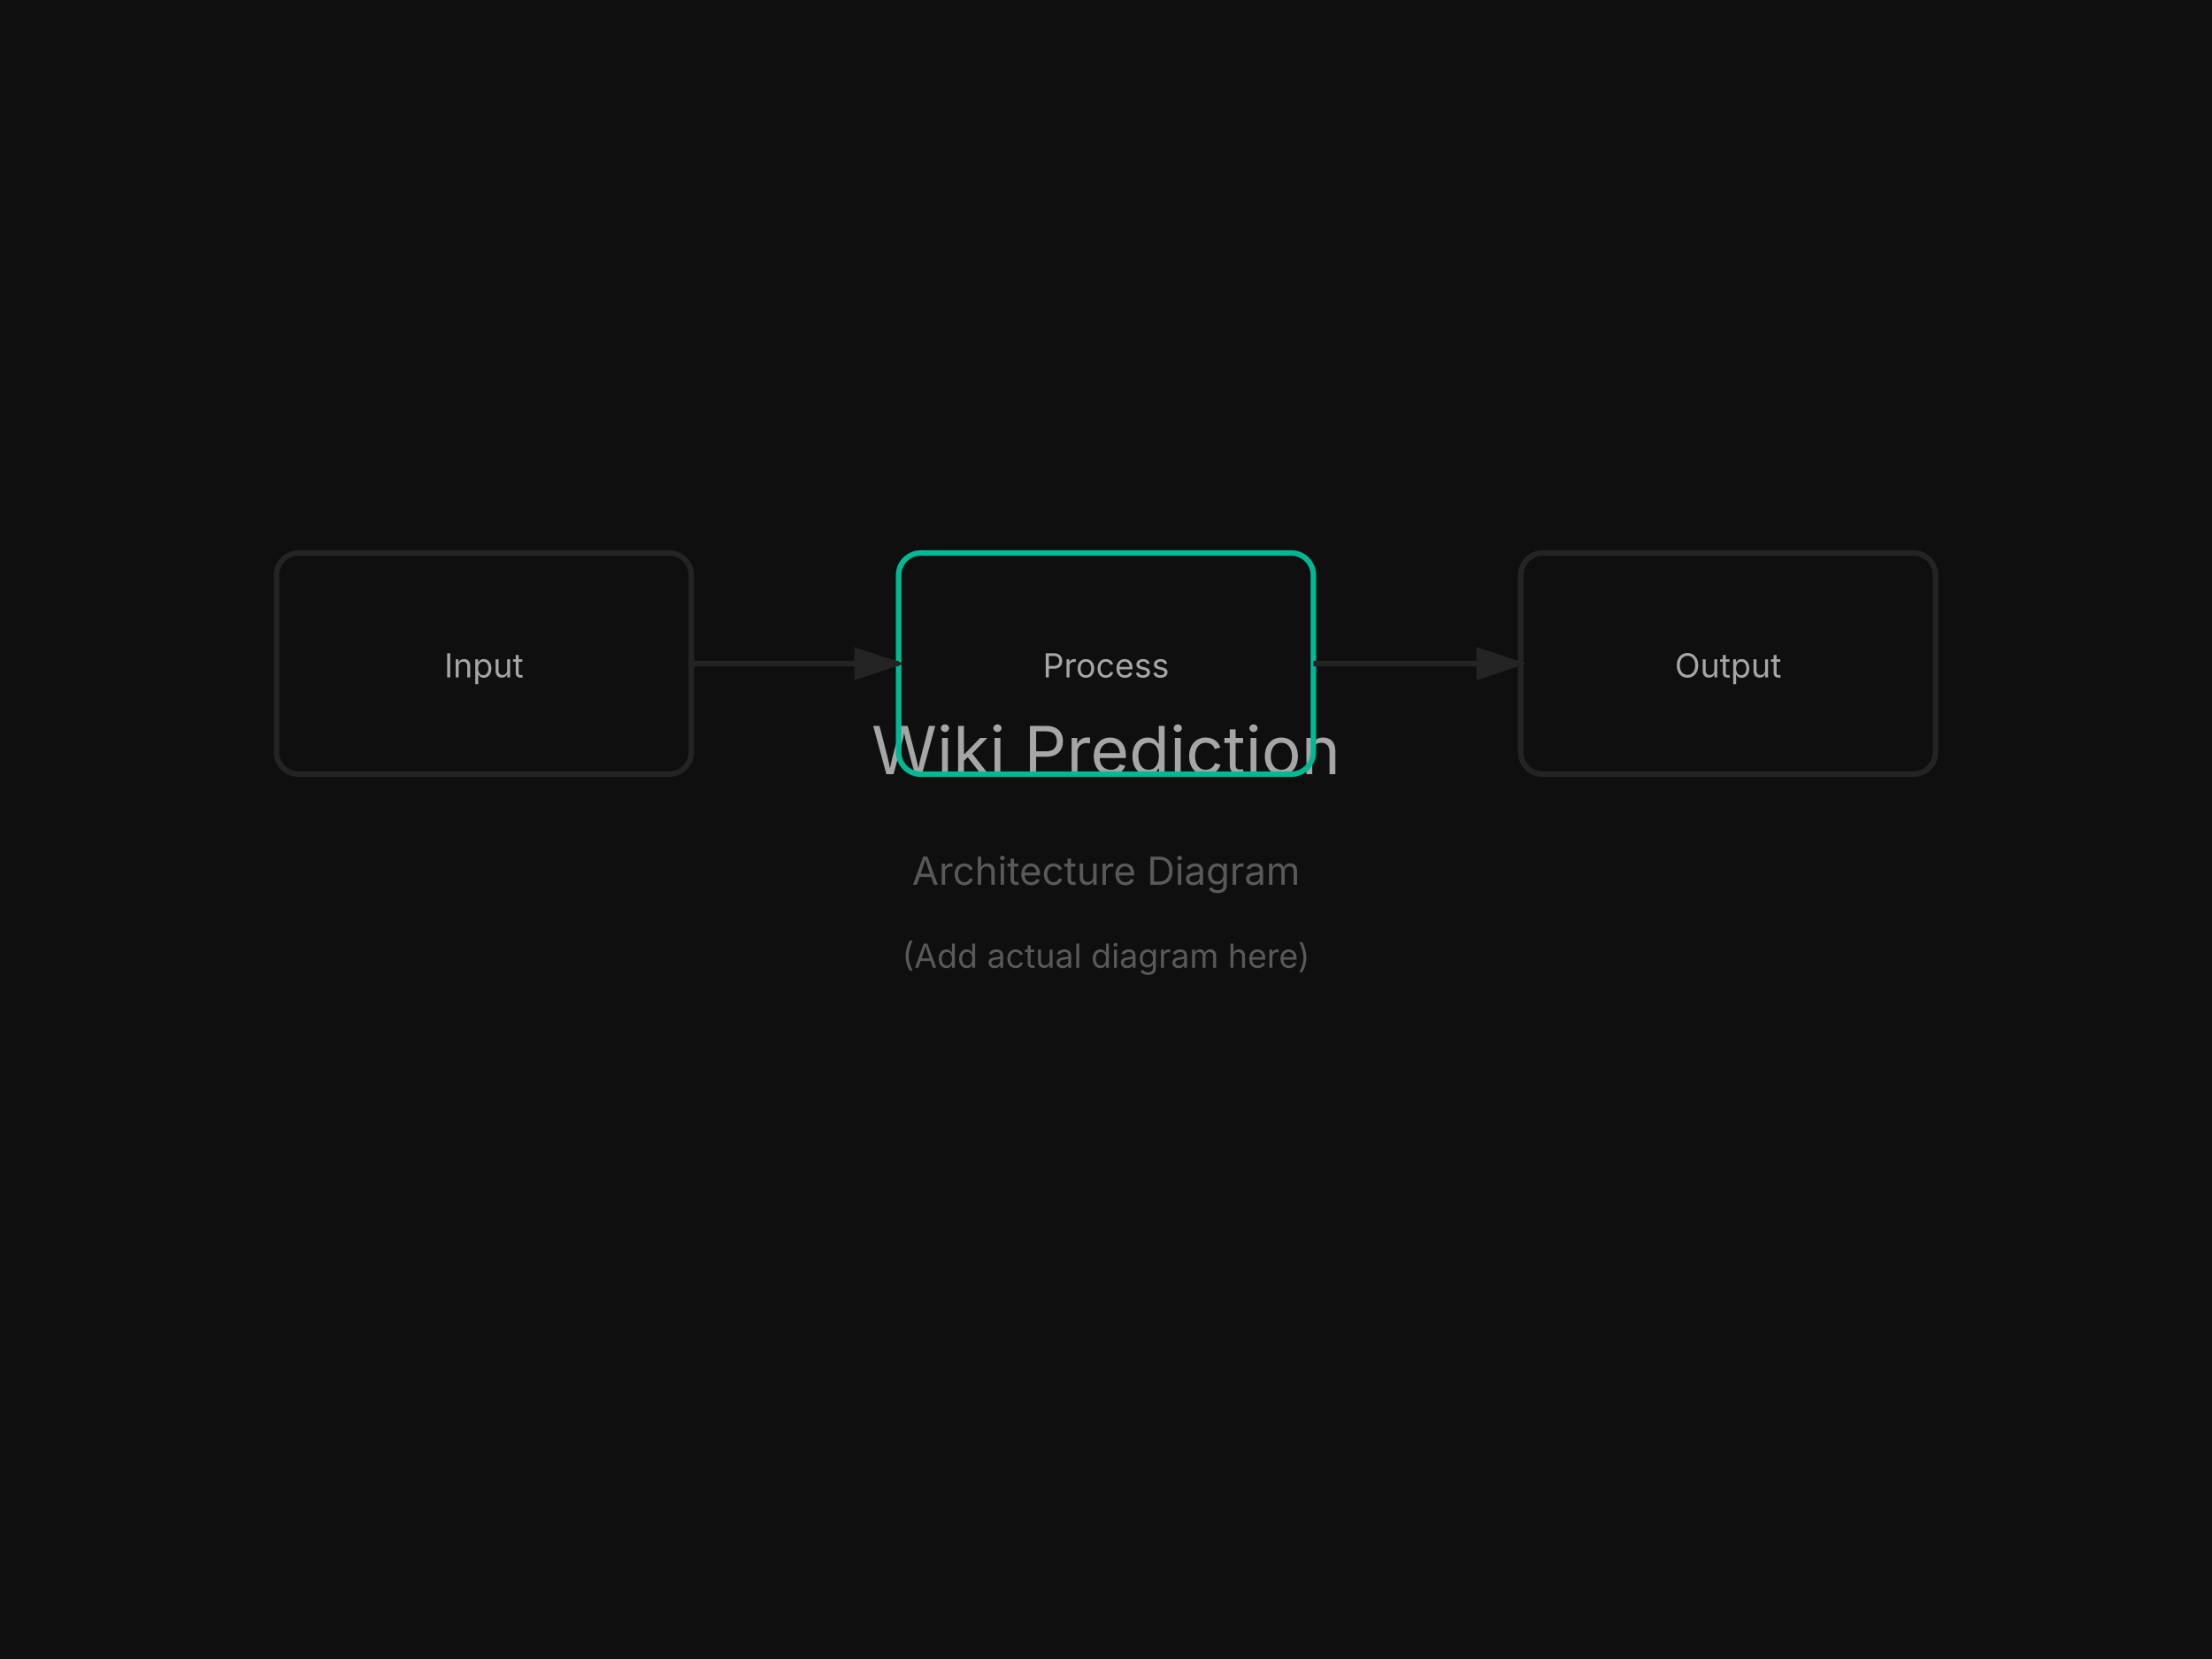
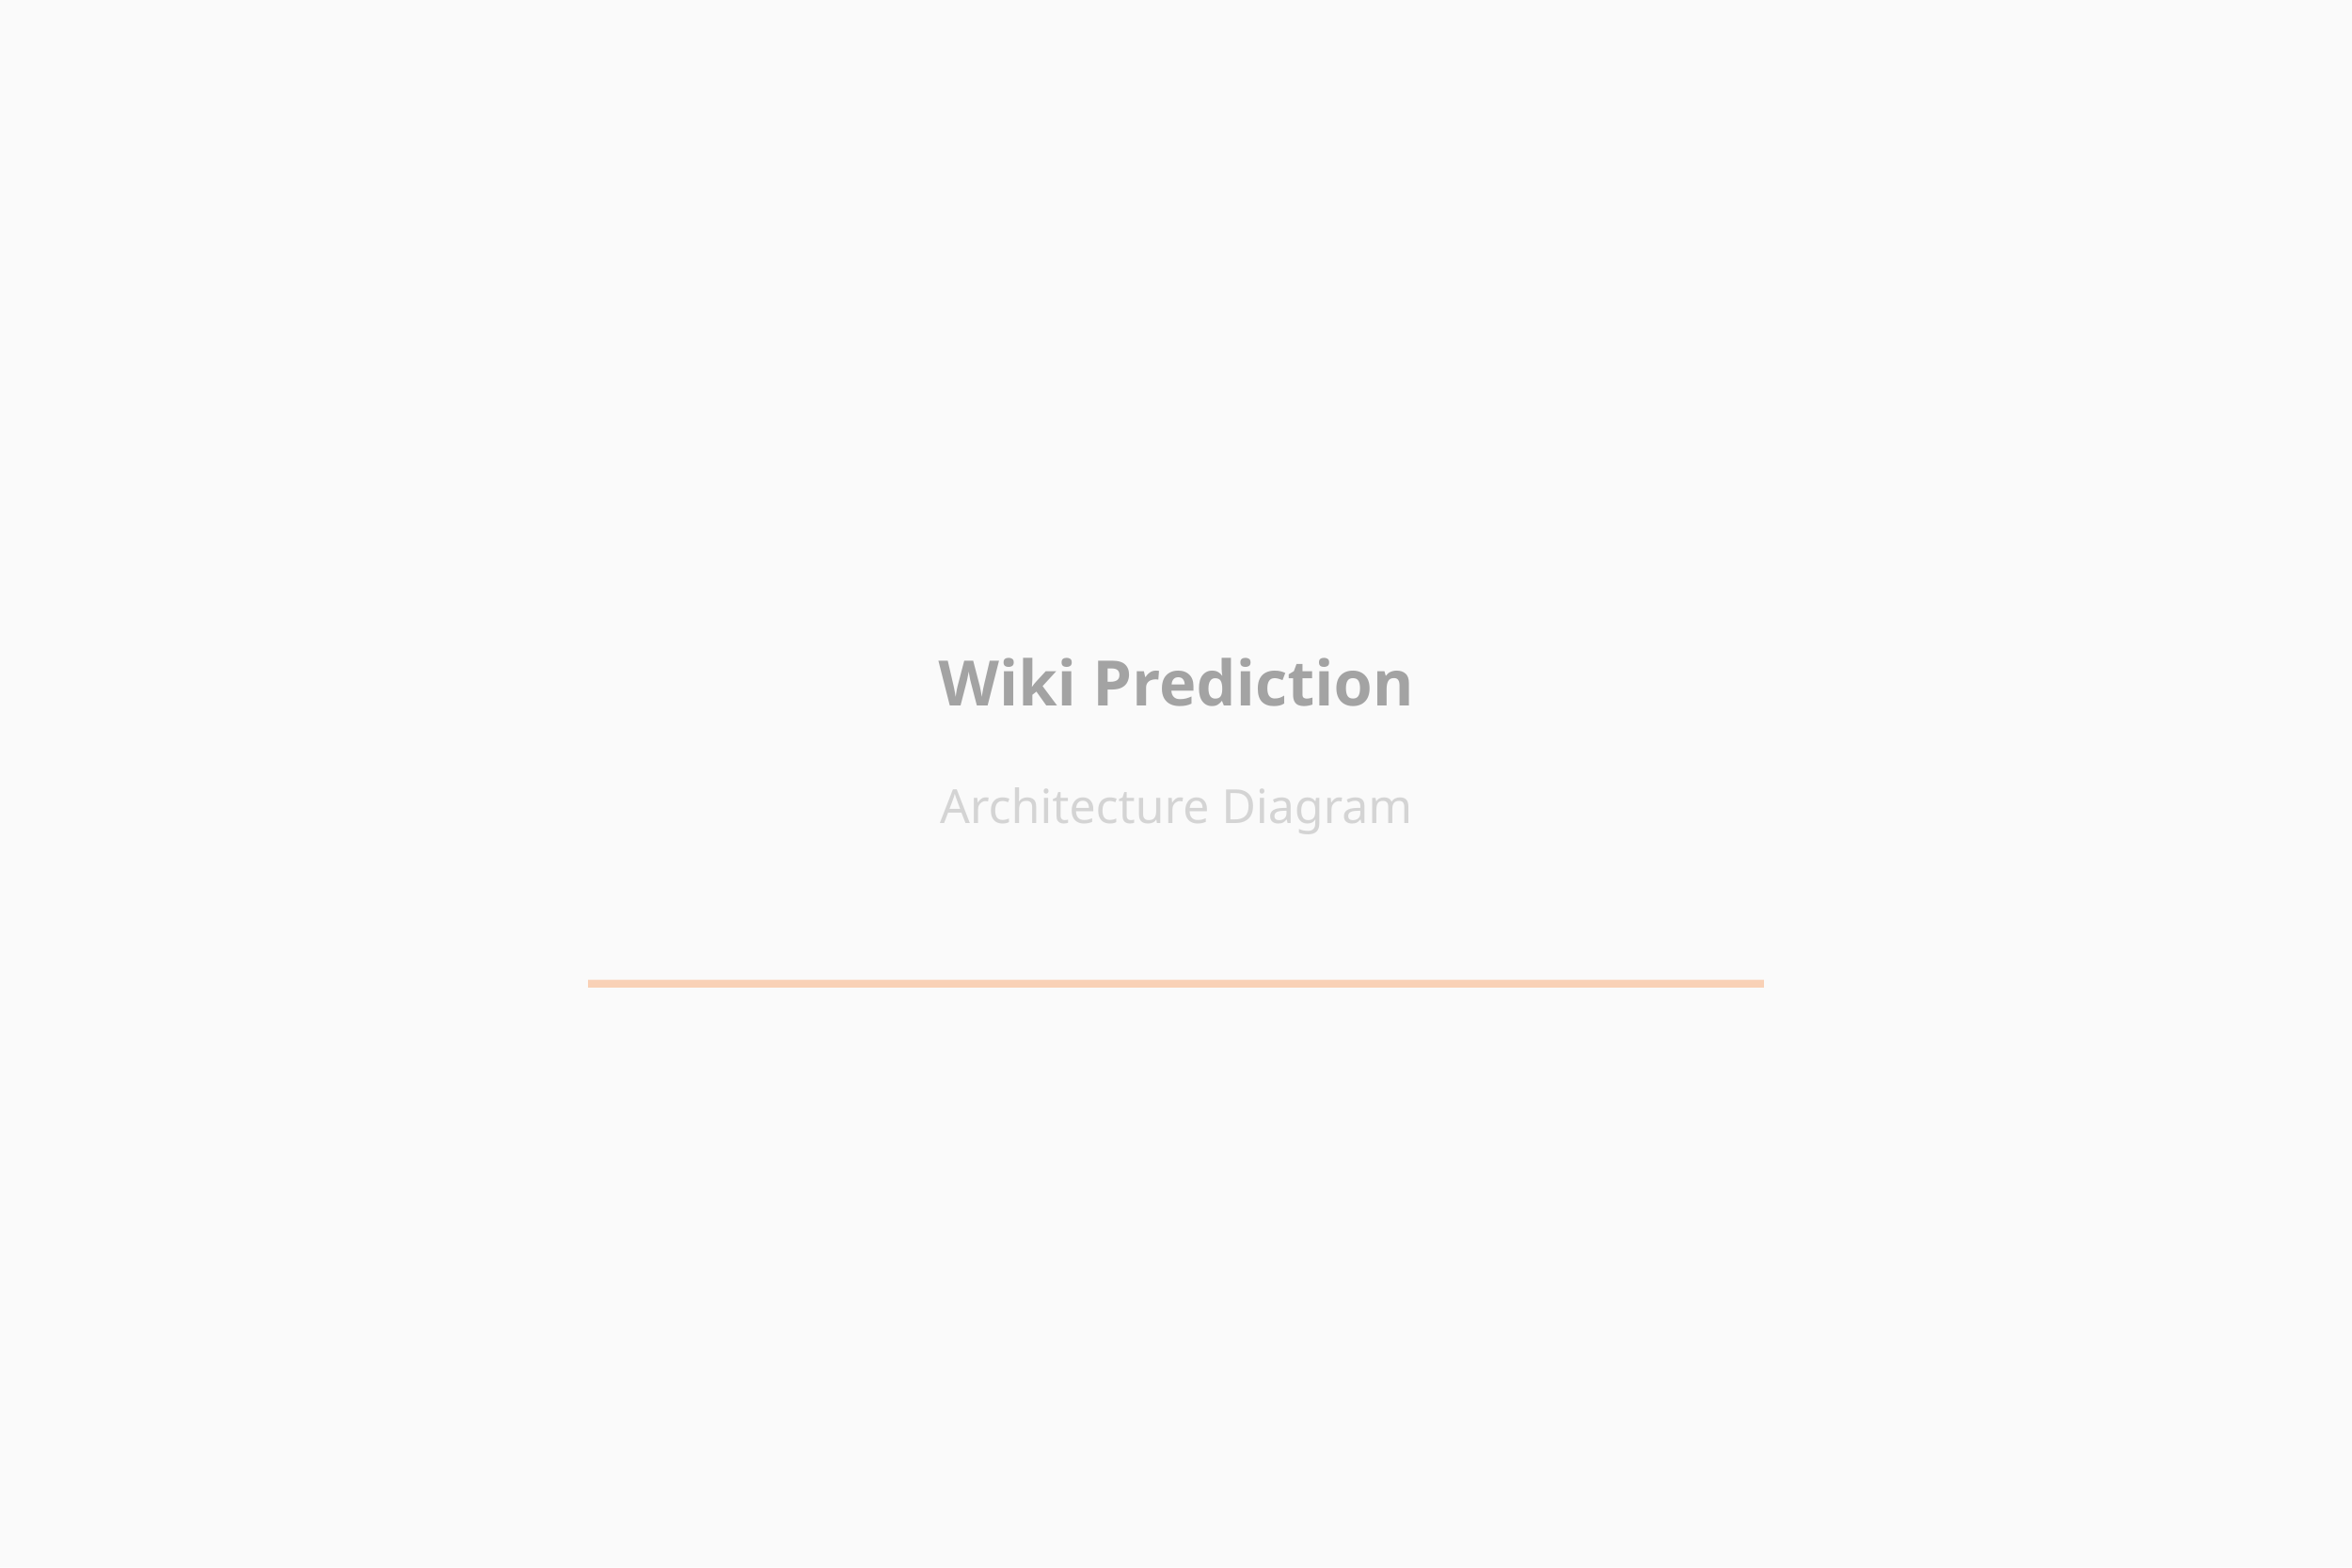
- <svg xmlns="http://www.w3.org/2000/svg" viewBox="0 0 800 600">
-   <rect width="800" height="600" fill="#0f0f0f" />
-   <text x="400" y="280" font-family="Inter, sans-serif" font-size="24" fill="#a6a6a6" text-anchor="middle">Wiki Prediction</text>
-   <text x="400" y="320" font-family="Inter, sans-serif" font-size="14" fill="#595959" text-anchor="middle">Architecture Diagram</text>
-   <text x="400" y="350" font-family="Inter, sans-serif" font-size="12" fill="#595959" text-anchor="middle">(Add actual diagram here)</text>
-   <rect x="100" y="200" width="150" height="80" fill="none" stroke="#242424" stroke-width="2" rx="8" />
-   <text x="175" y="245" font-family="Inter, sans-serif" font-size="12" fill="#a6a6a6" text-anchor="middle">Input</text>
-   <rect x="325" y="200" width="150" height="80" fill="none" stroke="#00b894" stroke-width="2" rx="8" />
-   <text x="400" y="245" font-family="Inter, sans-serif" font-size="12" fill="#a6a6a6" text-anchor="middle">Process</text>
-   <rect x="550" y="200" width="150" height="80" fill="none" stroke="#242424" stroke-width="2" rx="8" />
-   <text x="625" y="245" font-family="Inter, sans-serif" font-size="12" fill="#a6a6a6" text-anchor="middle">Output</text>
-   <line x1="250" y1="240" x2="325" y2="240" stroke="#242424" stroke-width="2" marker-end="url(#arrow)" />
-   <line x1="475" y1="240" x2="550" y2="240" stroke="#242424" stroke-width="2" marker-end="url(#arrow)" />
-   <defs>
-     <marker id="arrow" markerWidth="10" markerHeight="10" refX="8" refY="3" orient="auto">
-       <path d="M0,0 L0,6 L9,3 z" fill="#242424" />
-     </marker>
-   </defs>
+ <svg xmlns="http://www.w3.org/2000/svg" viewBox="0 0 600 400">
+   <rect fill="#FAFAFA" width="600" height="400" />
+   <text x="300" y="180" text-anchor="middle" font-family="system-ui" font-size="16" fill="#A3A3A3" font-weight="600">Wiki Prediction</text>
+   <text x="300" y="210" text-anchor="middle" font-family="system-ui" font-size="12" fill="#D4D4D4">Architecture Diagram</text>
+   <rect x="150" y="250" width="300" height="2" fill="#F97316" opacity="0.3" />
</svg>
